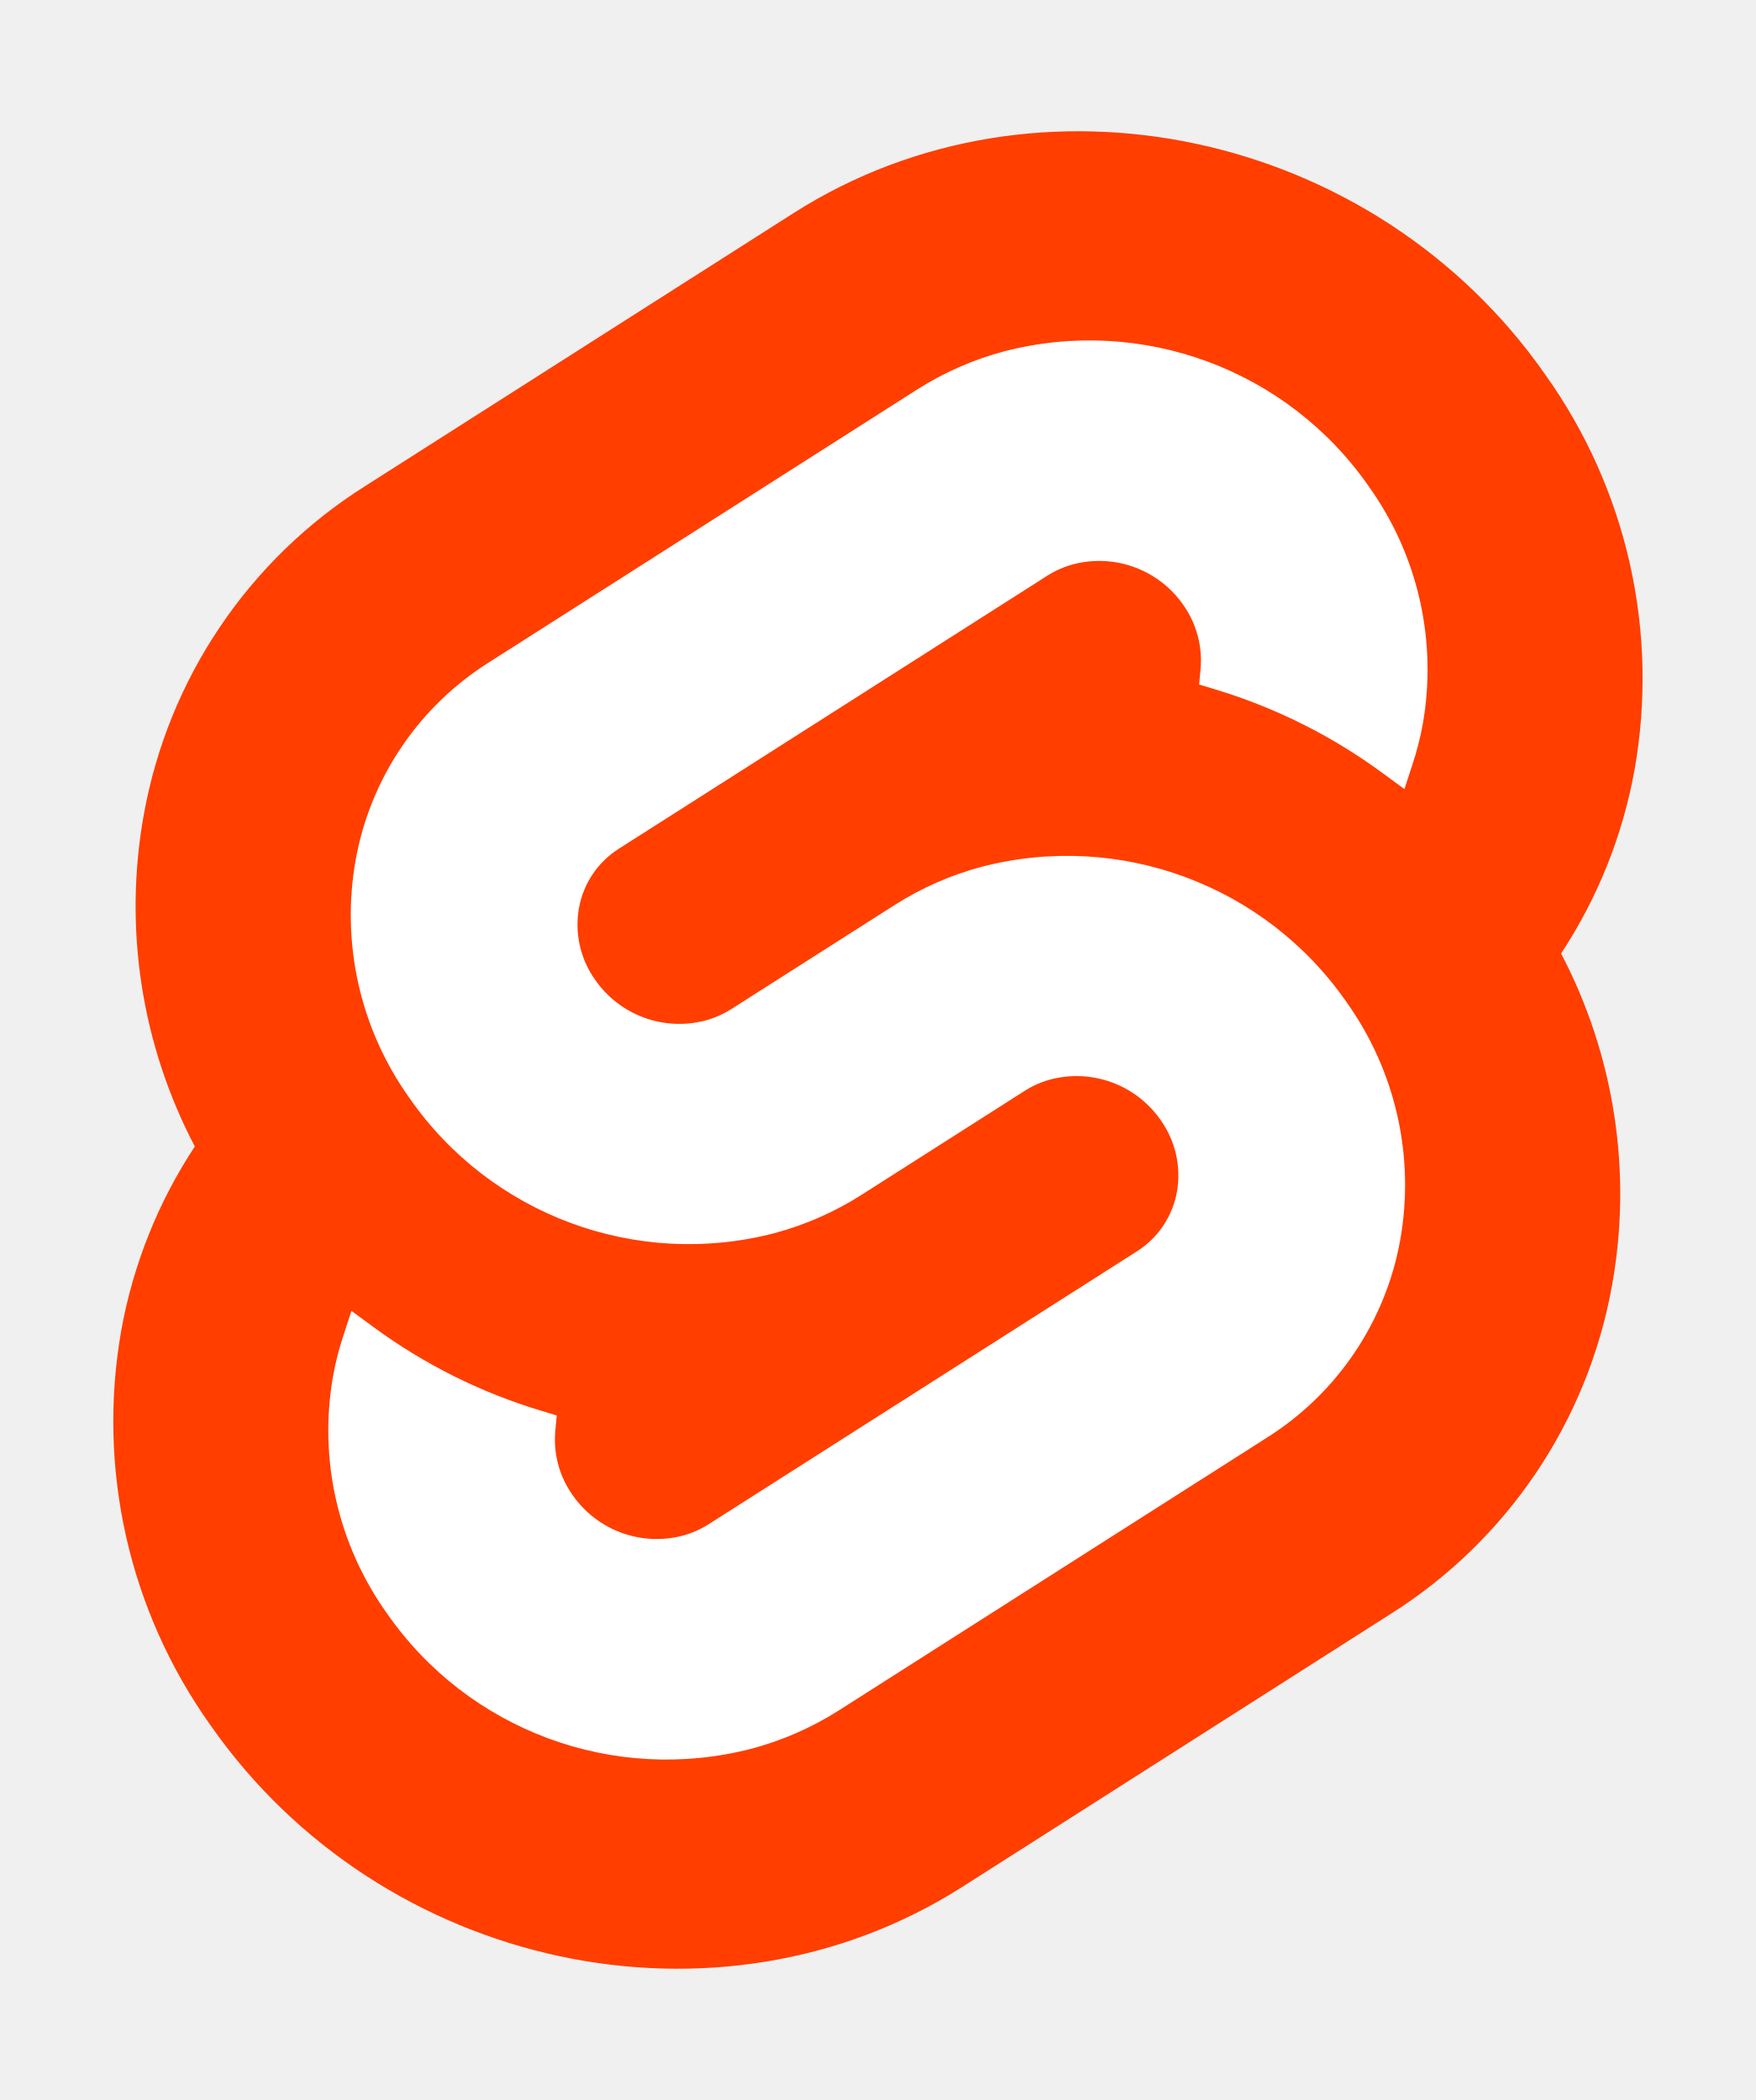
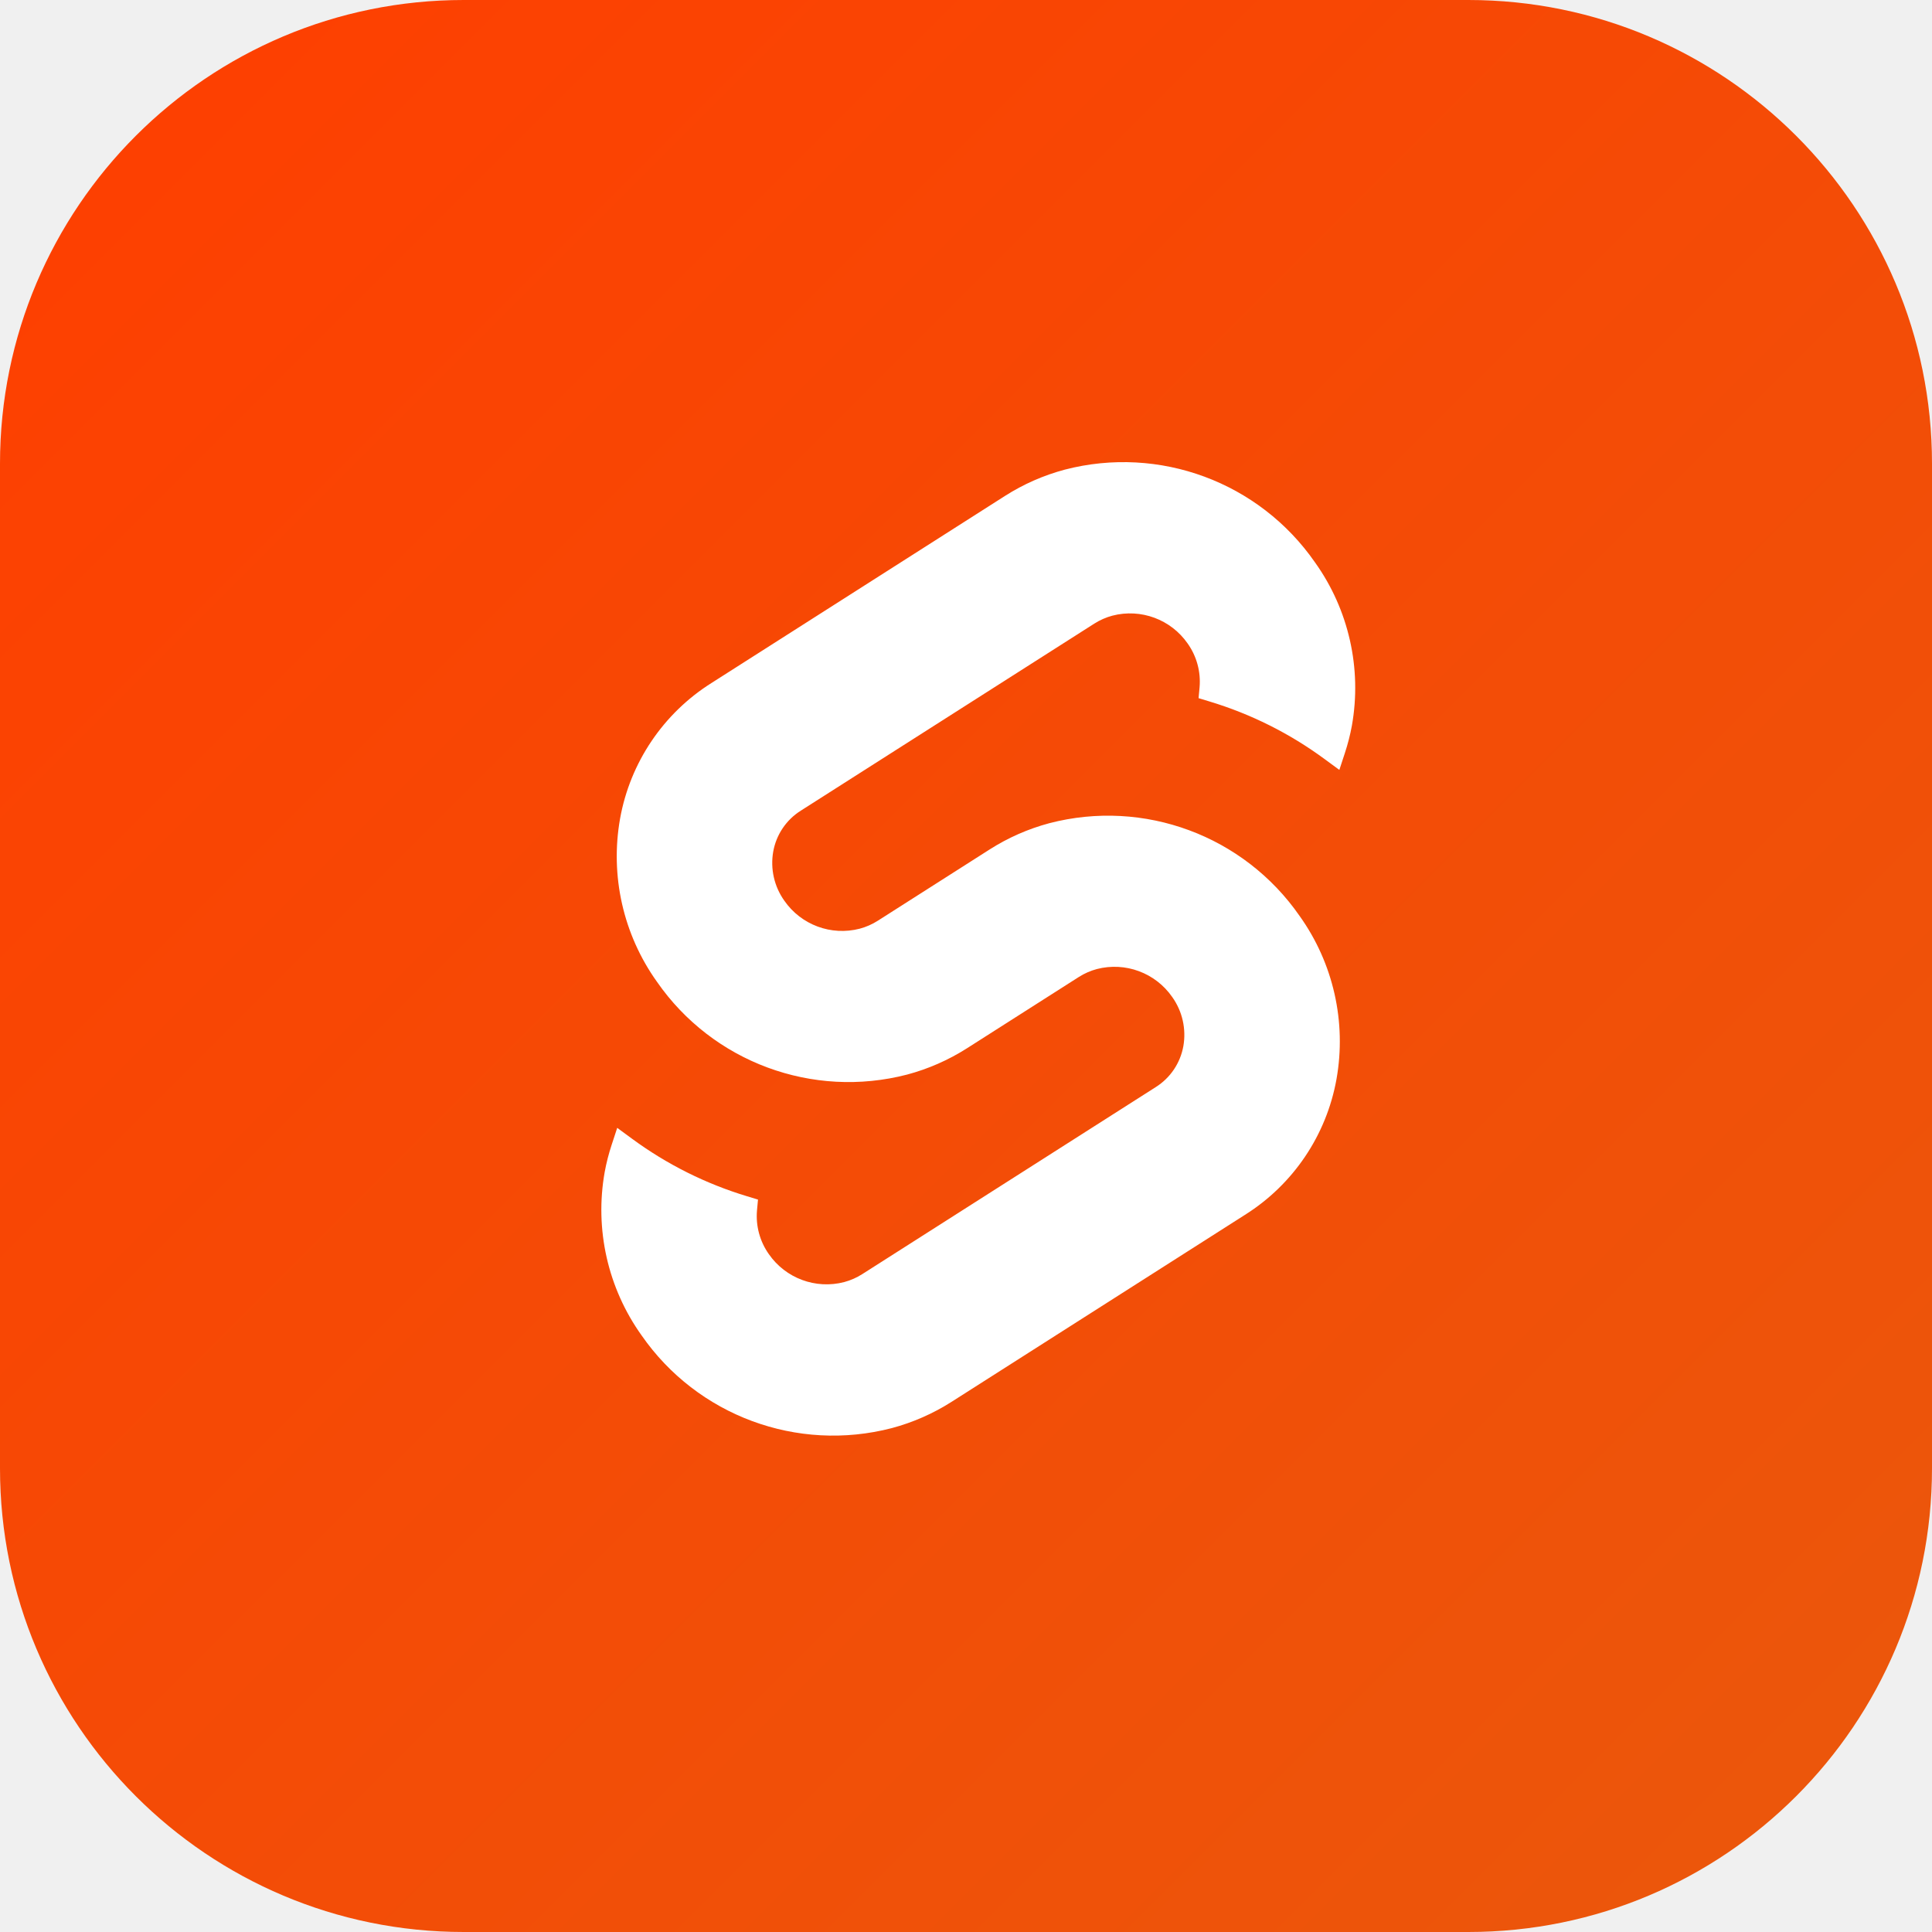
- <svg xmlns="http://www.w3.org/2000/svg" width="107" height="128" viewBox="0 0 107 128">
-   <path d="M94.157 22.819c-10.4-14.885-30.94-19.297-45.792-9.835L22.282 29.608A29.92 29.92 0 0 0 8.764 49.65a31.5 31.5 0 0 0 3.108 20.231 30 30 0 0 0-4.477 11.183 31.9 31.9 0 0 0 5.448 24.116c10.402 14.887 30.942 19.297 45.791 9.835l26.083-16.624A29.92 29.92 0 0 0 98.235 78.35a31.53 31.53 0 0 0-3.105-20.232 30 30 0 0 0 4.474-11.182 31.88 31.88 0 0 0-5.447-24.116" style="fill:#ff3e00" />
-   <path d="M45.817 106.582a20.72 20.72 0 0 1-22.237-8.243 19.17 19.17 0 0 1-3.277-14.503 18 18 0 0 1 .624-2.435l.49-1.498 1.337.981a33.6 33.6 0 0 0 10.203 5.098l.97.294-.09.968a5.85 5.85 0 0 0 1.052 3.878 6.24 6.24 0 0 0 6.695 2.485 5.8 5.8 0 0 0 1.603-.704L69.27 76.28a5.43 5.43 0 0 0 2.45-3.631 5.8 5.8 0 0 0-.987-4.371 6.24 6.24 0 0 0-6.698-2.487 5.7 5.7 0 0 0-1.6.704l-9.953 6.345a19 19 0 0 1-5.296 2.326 20.72 20.72 0 0 1-22.237-8.243 19.17 19.17 0 0 1-3.277-14.502 17.99 17.99 0 0 1 8.13-12.052l26.081-16.623a19 19 0 0 1 5.3-2.329 20.72 20.72 0 0 1 22.237 8.243 19.17 19.17 0 0 1 3.277 14.503 18 18 0 0 1-.624 2.435l-.49 1.498-1.337-.98a33.6 33.6 0 0 0-10.203-5.1l-.97-.294.09-.968a5.86 5.86 0 0 0-1.052-3.878 6.24 6.24 0 0 0-6.696-2.485 5.8 5.8 0 0 0-1.602.704L37.73 51.72a5.42 5.42 0 0 0-2.449 3.63 5.79 5.79 0 0 0 .986 4.372 6.24 6.24 0 0 0 6.698 2.486 5.8 5.8 0 0 0 1.602-.704l9.952-6.342a19 19 0 0 1 5.295-2.328 20.72 20.72 0 0 1 22.237 8.242 19.17 19.17 0 0 1 3.277 14.503 18 18 0 0 1-8.13 12.053l-26.081 16.622a19 19 0 0 1-5.3 2.328" style="fill:#fff" />
+ <svg xmlns="http://www.w3.org/2000/svg" viewBox="0 0 100 100">
+   <defs>
+     <linearGradient id="sven-grad" x1="0%" y1="0%" x2="100%" y2="100%">
+       <stop offset="0%" stop-color="#ff3e00" />
+       <stop offset="100%" stop-color="#ea580c" />
+     </linearGradient>
+   </defs>
+   <style>
+     .bg { fill: url(#sven-grad); }
+     .mark { fill: #ffffff; }
+     @media (prefers-color-scheme: light) {
+       .bg { fill: url(#sven-grad); }
+     }
+     @media (prefers-color-scheme: dark) {
+       .bg { fill: url(#sven-grad); }
+       .mark { filter: drop-shadow(0 0 2px rgba(255, 255, 255, 0.4)); }
+     }
+   </style>
+   <rect class="bg" width="100" height="100" rx="24" />
+   <g transform="translate(23.5, 16.5) scale(0.212)">
+     <path class="mark" d="M106.889 270.841c-23.102 6.007-47.497-3.036-61.103-22.648a52.7 52.7 0 0 1-9.003-39.85a50 50 0 0 1 1.713-6.693l1.35-4.115l3.671 2.697a92.5 92.5 0 0 0 28.036 14.007l2.663.808l-.245 2.659a16.07 16.07 0 0 0 2.89 10.656a17.14 17.14 0 0 0 18.397 6.828a15.8 15.8 0 0 0 4.403-1.935l71.67-45.672a14.92 14.92 0 0 0 6.734-9.977a15.92 15.92 0 0 0-2.713-12.011a17.16 17.16 0 0 0-18.404-6.832a15.8 15.8 0 0 0-4.396 1.933l-27.35 17.434a52.3 52.3 0 0 1-14.553 6.391c-23.101 6.007-47.497-3.036-61.101-22.649a52.68 52.68 0 0 1-9.004-39.849a49.43 49.43 0 0 1 22.34-33.114l71.664-45.677a52.2 52.2 0 0 1 14.563-6.398c23.101-6.007 47.497 3.036 61.101 22.648a52.7 52.7 0 0 1 9.004 39.85a51 51 0 0 1-1.713 6.692l-1.35 4.116l-3.67-2.693a92.4 92.4 0 0 0-28.037-14.013l-2.664-.809l.246-2.658a16.1 16.1 0 0 0-2.89-10.656a17.14 17.14 0 0 0-18.398-6.828a15.8 15.8 0 0 0-4.402 1.935l-71.67 45.674a14.9 14.9 0 0 0-6.73 9.975a15.9 15.9 0 0 0 2.709 12.012a17.16 17.16 0 0 0 18.404 6.832a15.8 15.8 0 0 0 4.402-1.935l27.345-17.427a52.2 52.2 0 0 1 14.552-6.397c23.101-6.006 47.497 3.037 61.102 22.65a52.68 52.68 0 0 1 9.003 39.848a49.45 49.45 0 0 1-22.34 33.12l-71.664 45.673a52.2 52.2 0 0 1-14.563 6.398" />
+   </g>
</svg>
